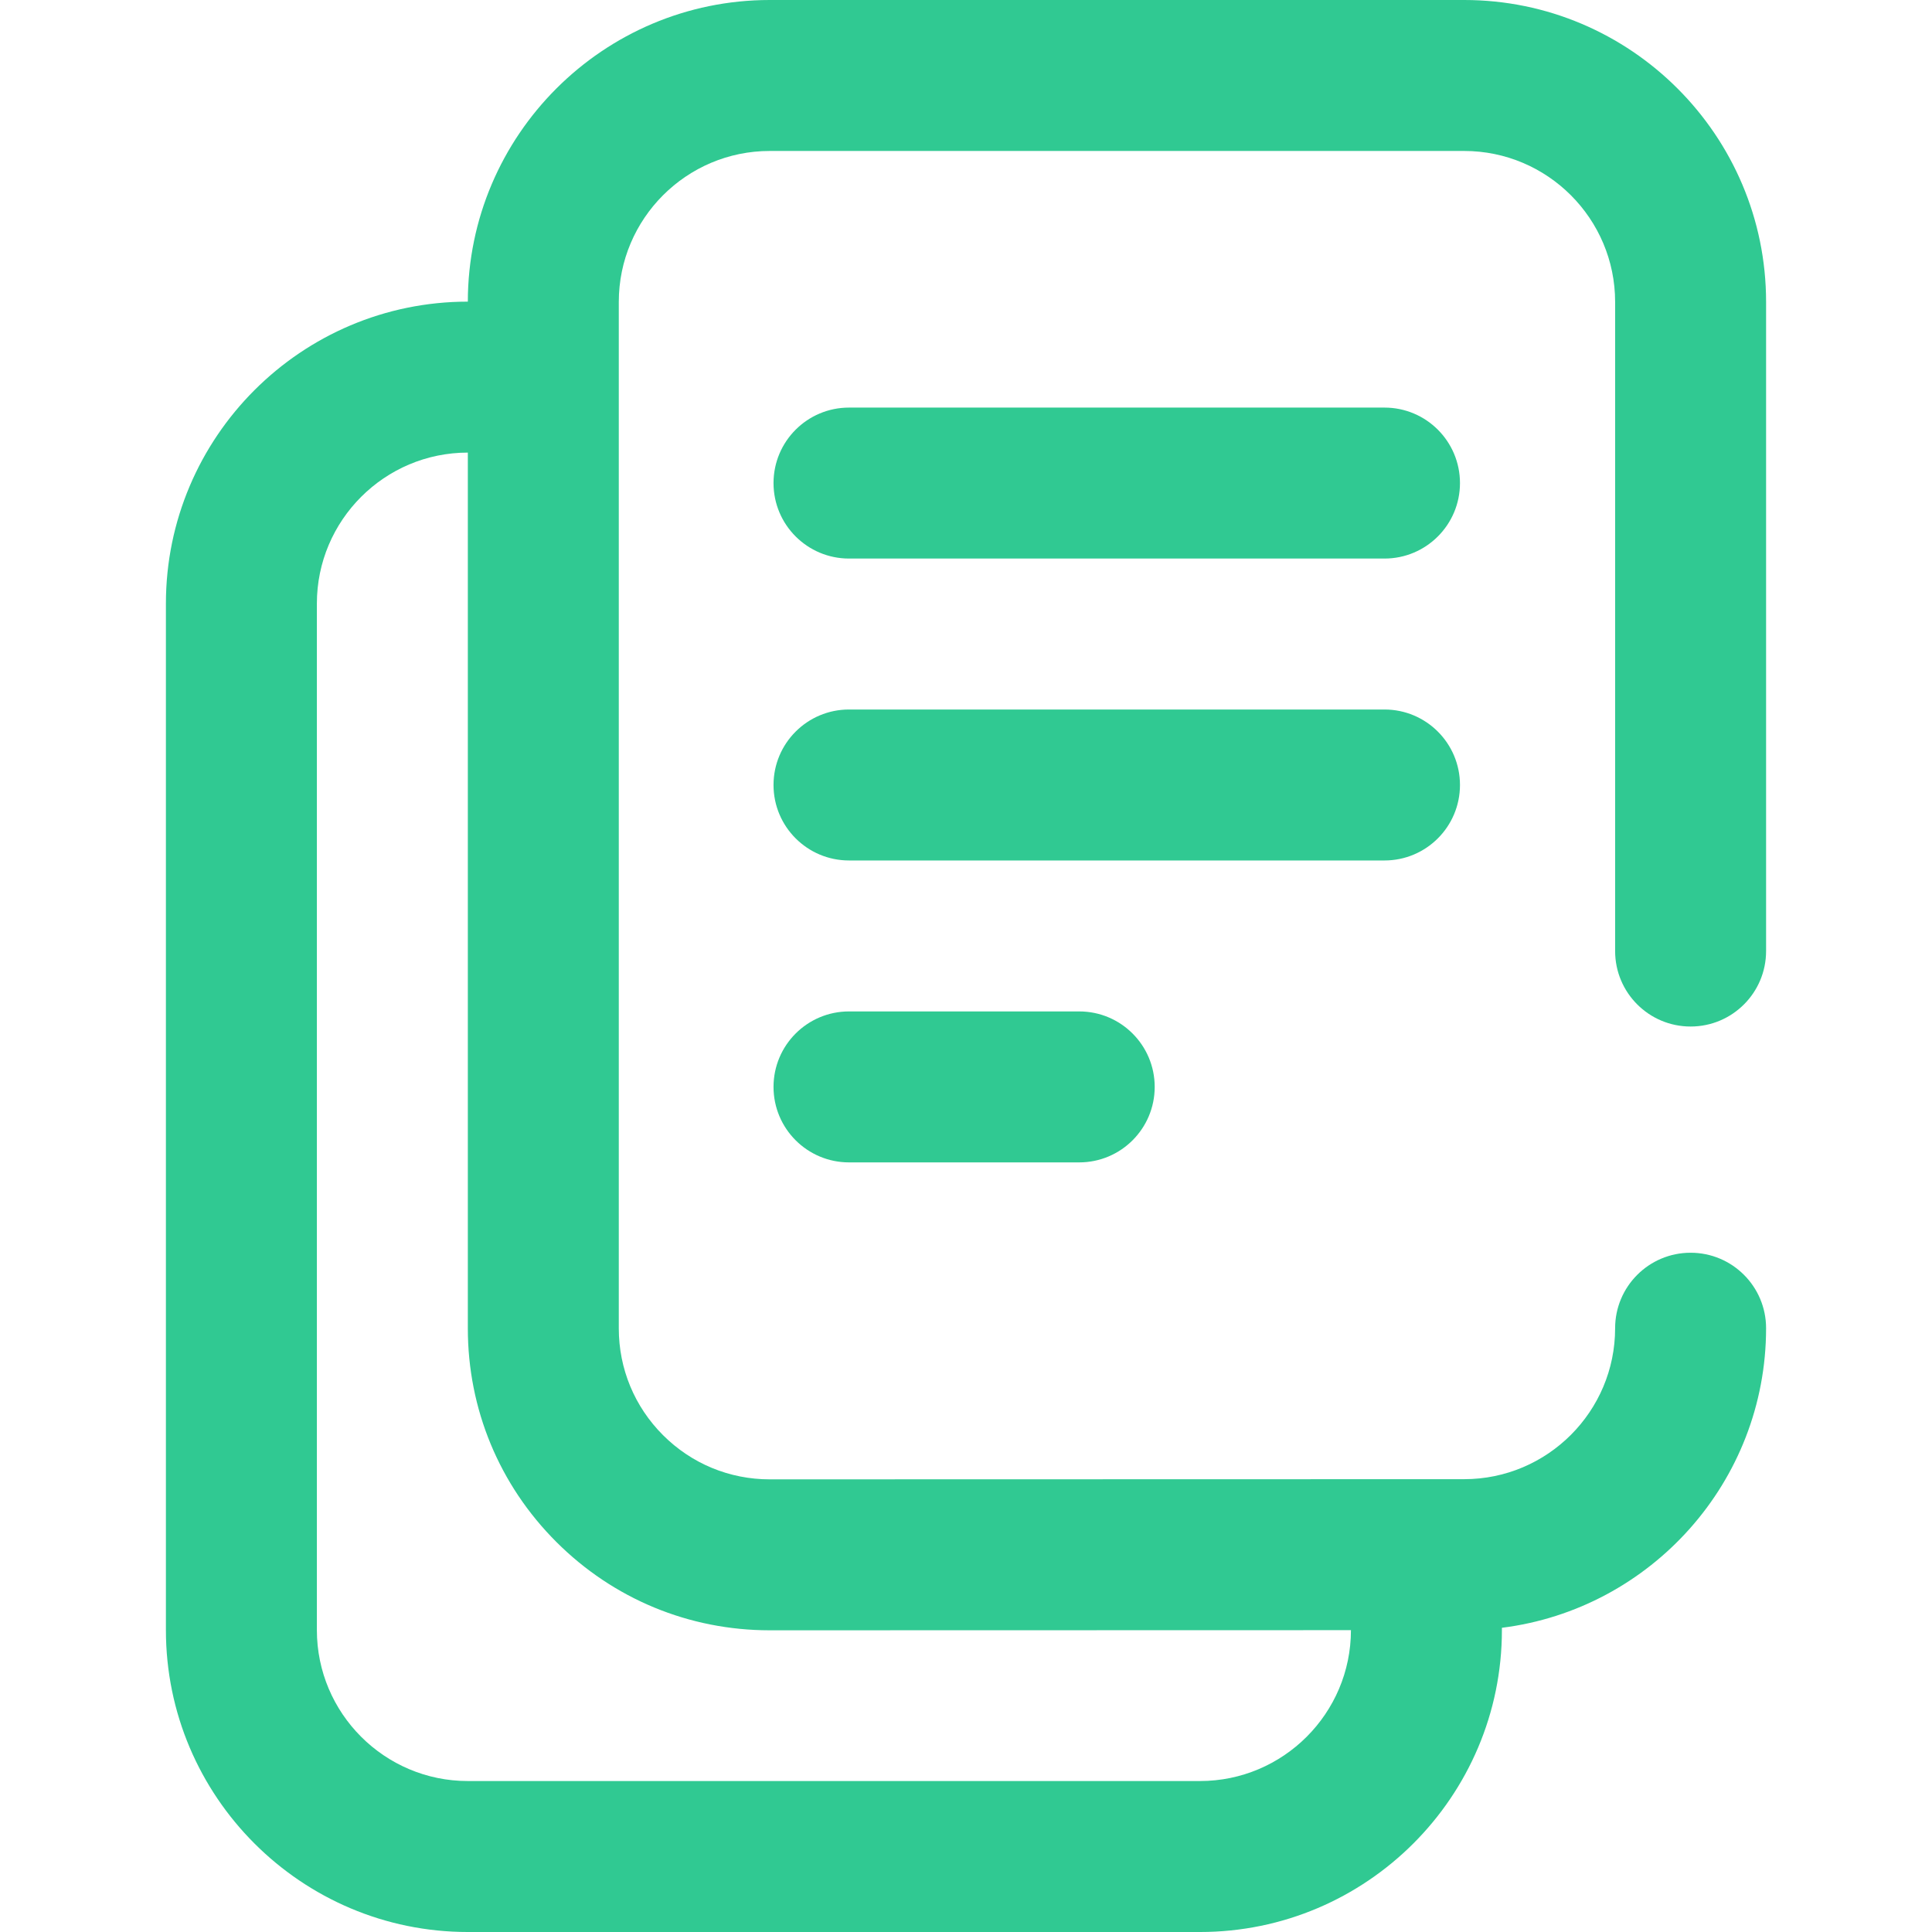
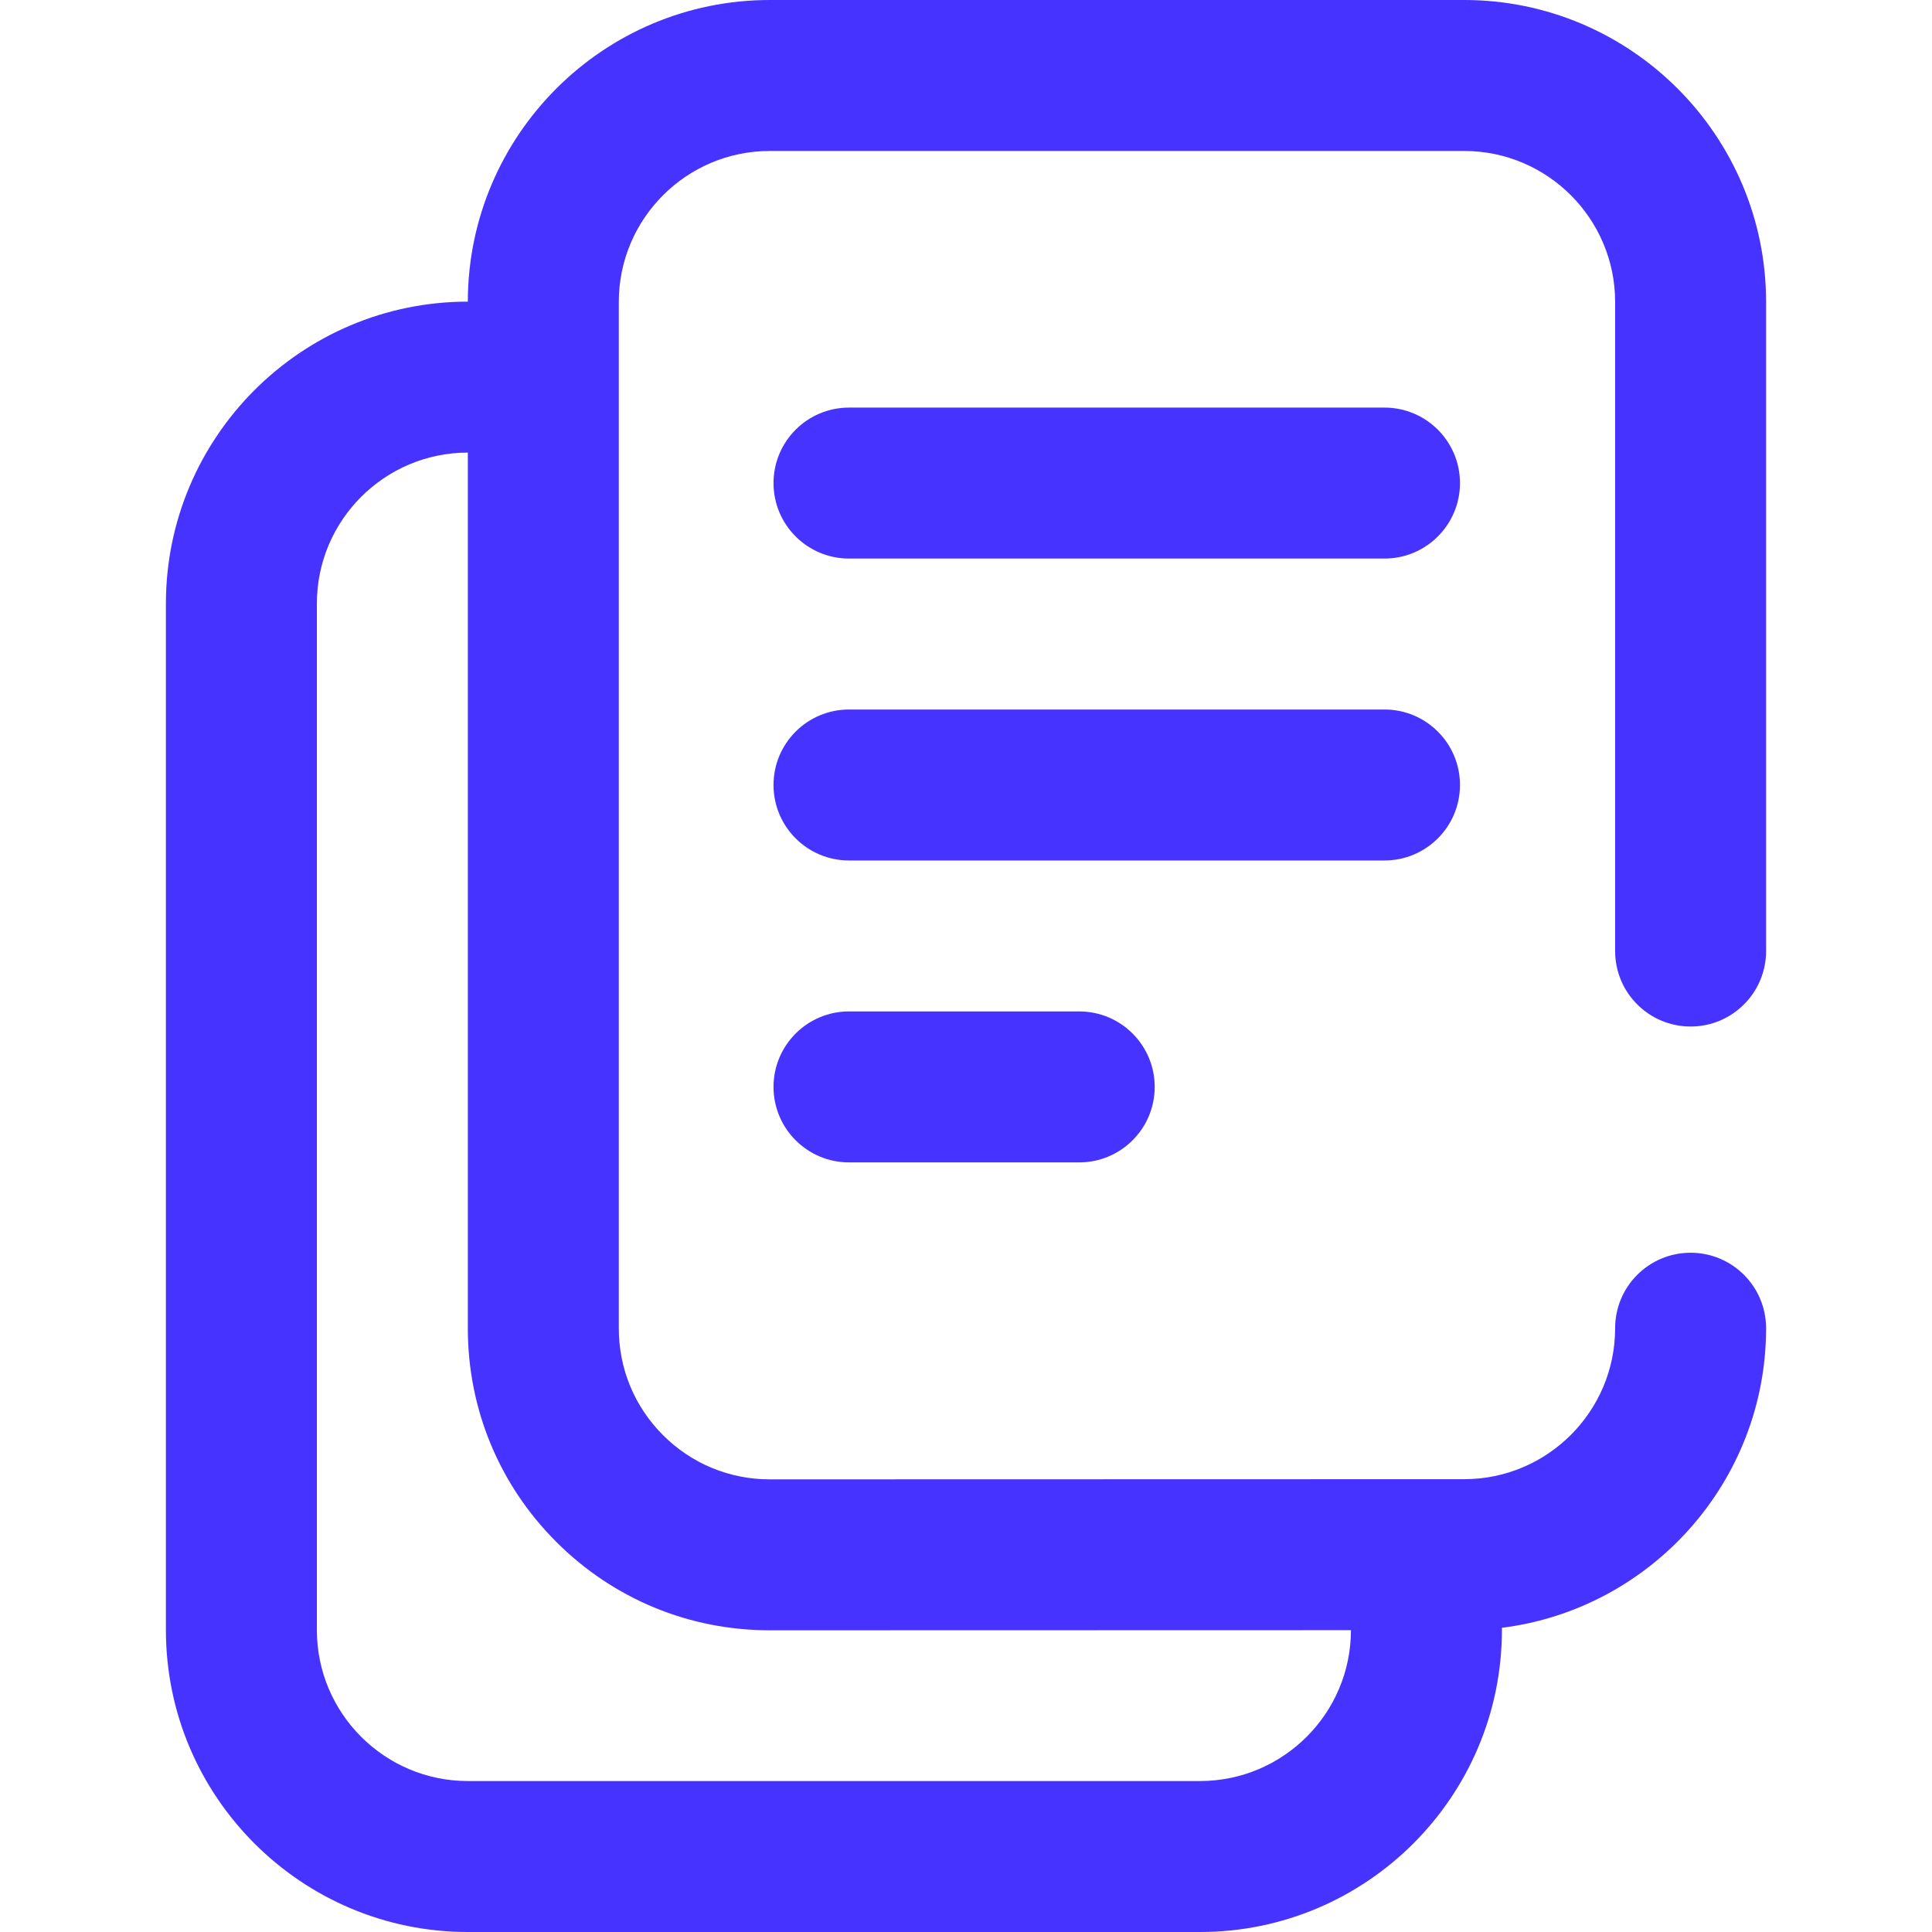
- <svg xmlns="http://www.w3.org/2000/svg" version="1.1" id="Capa_1" x="0px" y="0px" viewBox="0 0 512 512" style="enable-background:new 0 0 512 512;" xml:space="preserve" fill="#30c992">
+ <svg xmlns="http://www.w3.org/2000/svg" version="1.1" id="Capa_1" x="0px" y="0px" viewBox="0 0 512 512" style="enable-background:new 0 0 512 512;" xml:space="preserve" fill="#4733ff">
  <g>
    <g>
      <path d="M366.905,108.016h-141.91c-11.048,0-20.003,8.955-20.003,20.003s8.955,20.003,20.003,20.003h141.91    c11.048,0,20.003-8.955,20.003-20.003S377.952,108.016,366.905,108.016z" />
    </g>
  </g>
  <g>
    <g>
      <path d="M366.905,188.027h-141.91c-11.048,0-20.003,8.955-20.003,20.003s8.955,20.003,20.003,20.003h141.91    c11.047,0,20.003-8.955,20.003-20.003S377.953,188.027,366.905,188.027z" />
    </g>
  </g>
  <g>
    <g>
      <path d="M286.004,268.039h-61.009c-11.048,0-20.003,8.955-20.003,20.003c0,11.048,8.955,20.003,20.003,20.003h61.009    c11.048,0,20.003-8.955,20.003-20.003C306.007,276.994,297.052,268.039,286.004,268.039z" />
    </g>
  </g>
  <g>
    <g>
      <path d="M448.028,272.039c11.048,0,20.003-8.955,20.003-20.003V80.012C468.031,35.893,432.137,0,388.019,0H203.992    c-44.094,0-79.971,35.853-80.012,79.938c-44.118,0-80.012,35.893-80.012,80.012v272.039c0,44.118,35.893,80.012,80.012,80.012    h194.028c44.118,0,80.012-35.893,80.012-80.012v-0.608c39.414-4.938,70.01-38.662,70.01-79.389    c0-11.048-8.955-20.003-20.003-20.003c-11.048,0-20.003,8.955-20.003,20.003c0,22.054-17.942,40.001-39.996,40.006l-184.027,0.045    h-0.009c-10.685,0-20.73-4.16-28.285-11.715c-7.558-7.556-11.721-17.604-11.721-28.291V80.012    c0-22.059,17.947-40.006,40.006-40.006H388.02c22.059,0,40.006,17.947,40.006,40.006v172.025    C428.025,263.084,436.98,272.039,448.028,272.039z M203.992,432.047h0.02l154.002-0.038    c-0.012,22.049-17.954,39.984-40.006,39.984H123.981c-22.059,0-40.006-17.947-40.006-40.006V159.948    c0-22.059,17.947-40.006,40.006-40.006v232.094c0,21.375,8.325,41.471,23.441,56.583    C162.535,423.729,182.622,432.047,203.992,432.047z" />
    </g>
  </g>
  <g>
</g>
  <g>
</g>
  <g>
</g>
  <g>
</g>
  <g>
</g>
  <g>
</g>
  <g>
</g>
  <g>
</g>
  <g>
</g>
  <g>
</g>
  <g>
</g>
  <g>
</g>
  <g>
</g>
  <g>
</g>
  <g>
</g>
</svg>
